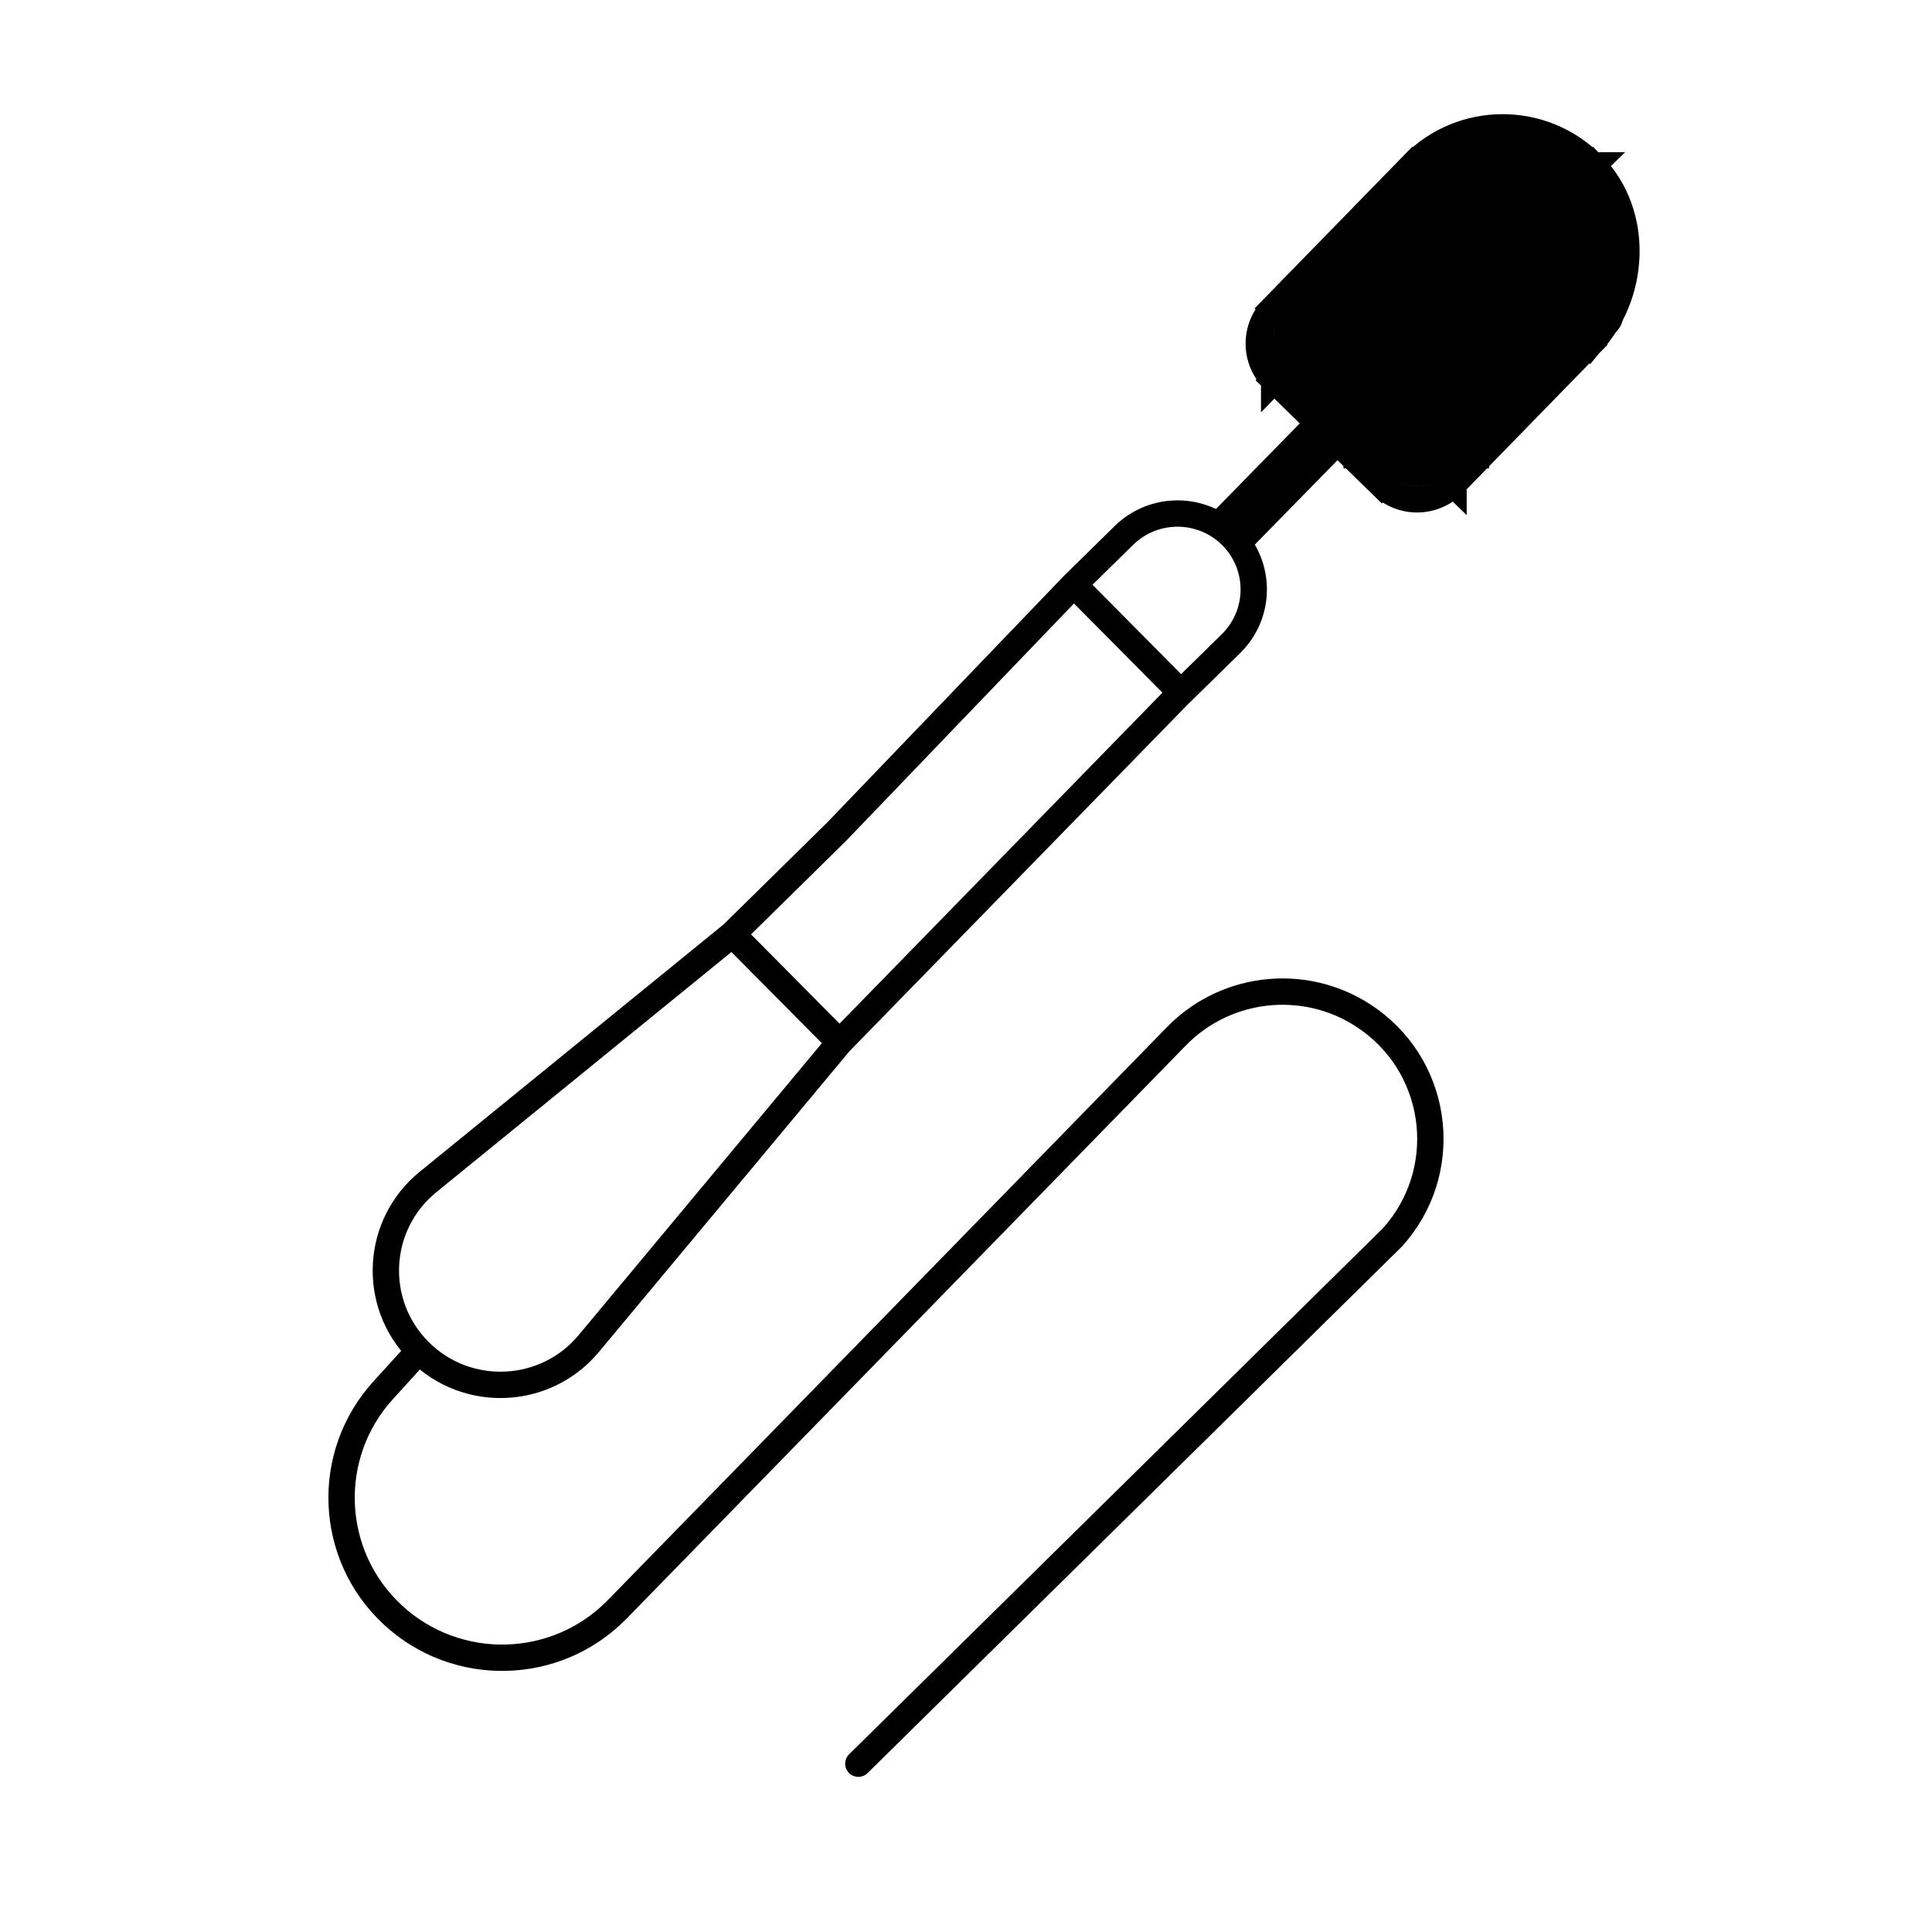
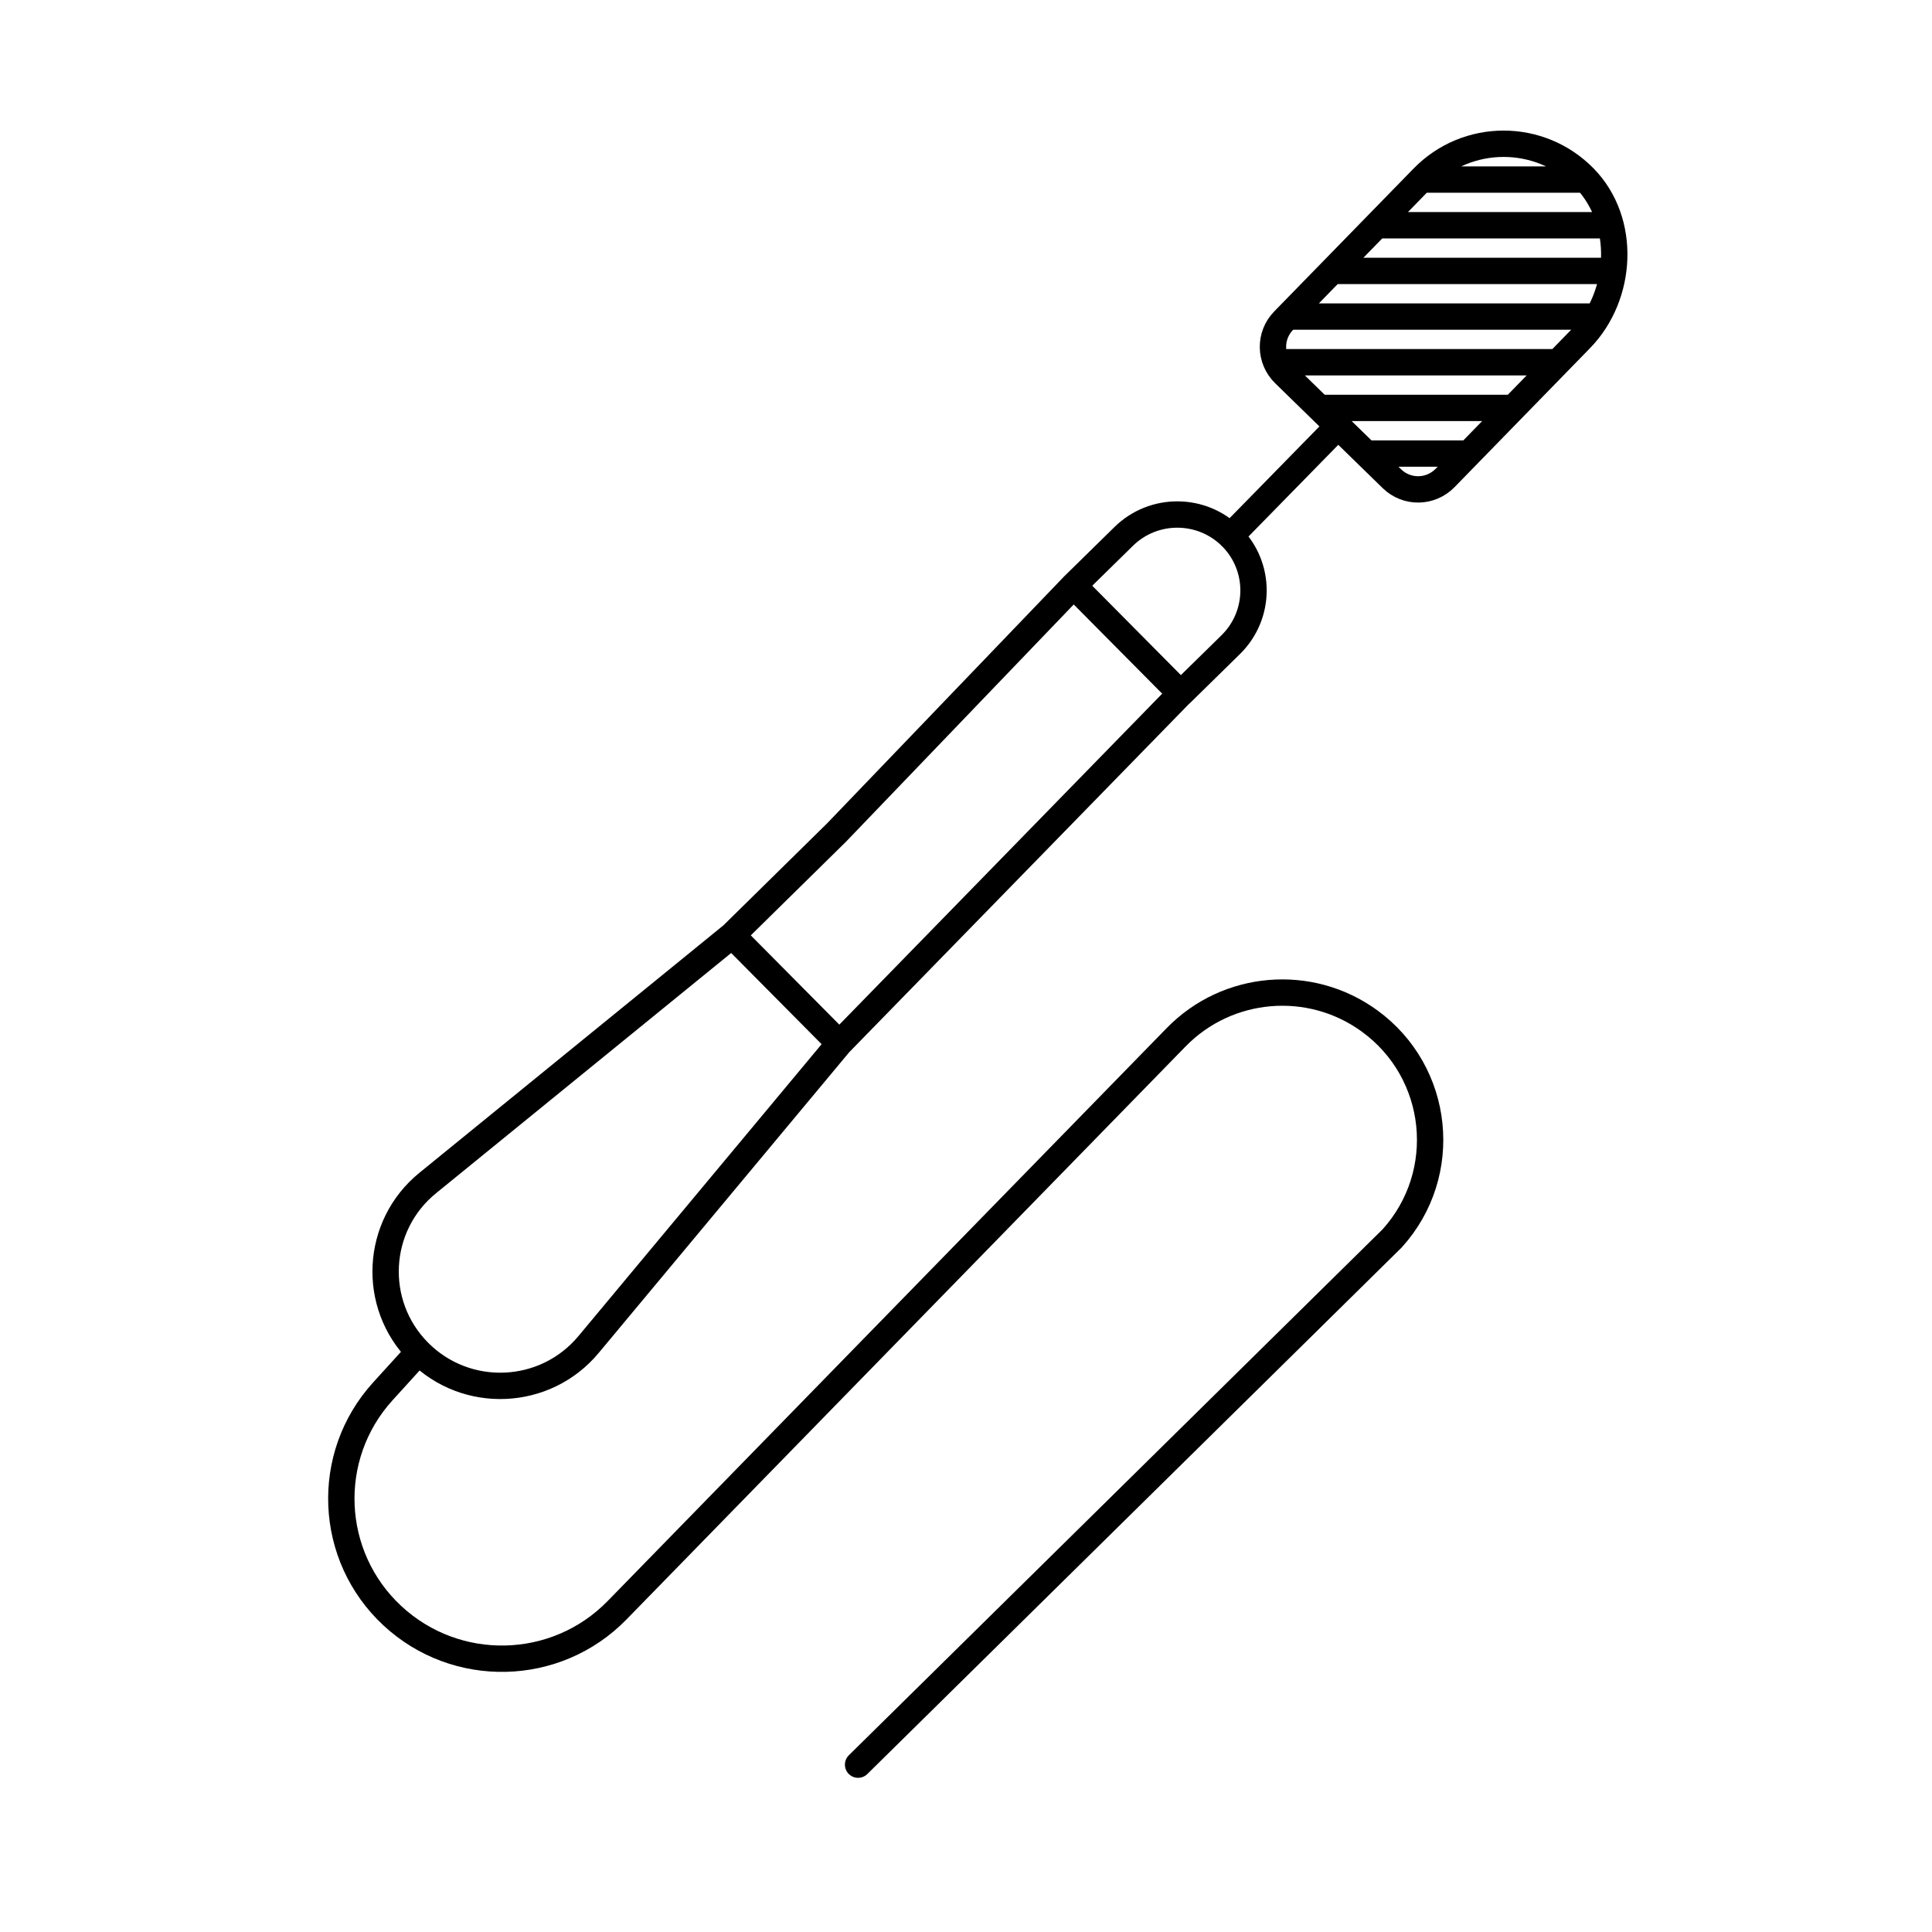
- <svg xmlns="http://www.w3.org/2000/svg" width="110" height="110" viewBox="0 0 110 110" fill="none" stroke="currentColor" stroke-width="1.5">
-   <path d="M47.806 59.351L67.236 39.434L61.139 33.285M47.806 59.351L41.698 53.193M47.806 59.351L33.526 76.492C31.057 79.46 26.567 79.651 23.853 76.916M61.139 33.285L47.646 47.341L41.698 53.193M61.139 33.285L63.99 30.487C65.693 28.812 68.438 28.823 70.13 30.519C71.811 32.215 71.801 34.95 70.098 36.635L67.246 39.434M41.698 53.193L24.364 67.302C21.385 69.729 21.151 74.192 23.853 76.916M23.853 76.916L21.81 79.163C18.459 82.852 18.703 88.545 22.353 91.937C25.992 95.318 31.674 95.18 35.143 91.629L66.98 59.002C69.907 56.002 74.599 55.609 77.983 58.069C82.016 60.995 82.612 66.761 79.281 70.45L48.87 100.417" stroke="currentColor" stroke-width="1.5" stroke-linecap="round" stroke-linejoin="round" fill="none" />
-   <path d="M82.22 27.029L82.757 27.553L82.757 27.552L82.22 27.029ZM89.94 19.109L90.477 19.632L90.478 19.631L89.94 19.109ZM90.15 9.939L90.687 9.415L90.686 9.415L90.15 9.939ZM80.96 9.939L81.497 10.462L81.498 10.462L80.96 9.939ZM73.03 18.069L73.567 18.593L73.567 18.592L73.03 18.069ZM73.07 21.099L72.546 21.635L72.546 21.636L73.07 21.099ZM79.19 27.069L79.714 26.532L79.714 26.532L79.19 27.069ZM76.25 14.639C75.836 14.639 75.5 14.975 75.5 15.389C75.5 15.803 75.836 16.139 76.25 16.139V14.639ZM91.37 16.139C91.784 16.139 92.12 15.803 92.12 15.389C92.12 14.975 91.784 14.639 91.37 14.639V16.139ZM78.79 12.199C78.376 12.199 78.04 12.534 78.04 12.949C78.04 13.363 78.376 13.699 78.79 13.699V12.199ZM91.37 13.699C91.784 13.699 92.12 13.363 92.12 12.949C92.12 12.534 91.784 12.199 91.37 12.199V13.699ZM80.8 9.759C80.386 9.759 80.05 10.095 80.05 10.509C80.05 10.923 80.386 11.259 80.8 11.259V9.759ZM90.15 11.259C90.564 11.259 90.9 10.923 90.9 10.509C90.9 10.095 90.564 9.759 90.15 9.759V11.259ZM73.9 17.089C73.486 17.089 73.15 17.424 73.15 17.839C73.15 18.253 73.486 18.589 73.9 18.589V17.089ZM90.95 18.589C91.364 18.589 91.7 18.253 91.7 17.839C91.7 17.424 91.364 17.089 90.95 17.089V18.589ZM73.51 19.529C73.096 19.529 72.76 19.864 72.76 20.279C72.76 20.693 73.096 21.029 73.51 21.029V19.529ZM88.66 21.029C89.074 21.029 89.41 20.693 89.41 20.279C89.41 19.864 89.074 19.529 88.66 19.529V21.029ZM75.4 21.969C74.986 21.969 74.65 22.305 74.65 22.719C74.65 23.133 74.986 23.469 75.4 23.469V21.969ZM86.06 23.469C86.474 23.469 86.81 23.133 86.81 22.719C86.81 22.305 86.474 21.969 86.06 21.969V23.469ZM77.24 24.419C76.826 24.419 76.49 24.755 76.49 25.169C76.49 25.583 76.826 25.919 77.24 25.919V24.419ZM84.03 25.919C84.444 25.919 84.78 25.583 84.78 25.169C84.78 24.755 84.444 24.419 84.03 24.419V25.919ZM76.13 24.079L75.594 23.554L69.464 29.814L70 30.339L70.536 30.863L76.666 24.604L76.13 24.079ZM82.22 27.029L82.757 27.552L90.477 19.632L89.94 19.109L89.403 18.585L81.683 26.505L82.22 27.029ZM89.94 19.109L90.478 19.631C93.128 16.904 93.412 12.208 90.687 9.415L90.15 9.939L89.613 10.463C91.708 12.609 91.552 16.374 89.402 18.586L89.94 19.109ZM90.15 9.939L90.686 9.415C87.862 6.523 83.227 6.533 80.422 9.416L80.96 9.939L81.498 10.462C83.713 8.184 87.378 8.174 89.614 10.463L90.15 9.939ZM80.96 9.939L80.423 9.415L72.493 17.545L73.03 18.069L73.567 18.592L81.497 10.462L80.96 9.939ZM73.03 18.069L72.493 17.545C71.372 18.693 71.401 20.518 72.546 21.635L73.07 21.099L73.594 20.562C73.038 20.02 73.028 19.145 73.567 18.593L73.03 18.069ZM73.07 21.099L72.546 21.636L78.666 27.606L79.19 27.069L79.714 26.532L73.594 20.562L73.07 21.099ZM79.19 27.069L78.666 27.605C79.814 28.727 81.639 28.697 82.757 27.553L82.22 27.029L81.683 26.505C81.141 27.06 80.266 27.071 79.714 26.532L79.19 27.069ZM76.25 15.389V16.139H91.37V15.389V14.639H76.25V15.389ZM78.79 12.949V13.699H91.37V12.949V12.199H78.79V12.949ZM80.8 10.509V11.259H90.15V10.509V9.759H80.8V10.509ZM73.9 17.839V18.589H90.95V17.839V17.089H73.9V17.839ZM73.51 20.279V21.029H88.66V20.279V19.529H73.51V20.279ZM75.4 22.719V23.469H86.06V22.719V21.969H75.4V22.719ZM77.24 25.169V25.919H84.03V25.169V24.419H77.24V25.169Z" fill="none" stroke="currentColor" stroke-width="1.5" />
+ <svg xmlns="http://www.w3.org/2000/svg" id="Layer_1" data-name="Layer 1" width="110" height="110" viewBox="0 0 110 110">
+   <path d="M47.792,59.408l19.43-19.918-6.097-6.148M47.792,59.408l-6.108-6.159M47.792,59.408l-14.28,17.141c-2.469,2.968-6.959,3.159-9.672.424M61.125,33.342l-13.492,14.056-5.948,5.851M61.125,33.342l2.852-2.799c1.703-1.675,4.448-1.664,6.14.032,1.681,1.696,1.671,4.431-.032,6.116l-2.852,2.799M41.684,53.249l-17.334,14.109c-2.979,2.427-3.213,6.89-.511,9.614M23.839,76.972l-2.043,2.247c-3.352,3.689-3.107,9.381.543,12.773,3.639,3.381,9.321,3.244,12.79-.307l31.837-32.628c2.926-3,7.619-3.392,11.003-.933,4.033,2.926,4.629,8.692,1.298,12.381l-30.411,29.967M76.187,24.264l-6.13,6.26M77.939,25.824h5.408M75.269,23.224h10.851M72.684,20.624h15.932M73.55,18.024h17.329M75.954,15.424h15.694M78.417,12.824h12.742M81.097,10.224h8.874M82.277,27.214l7.72-7.92c2.4-2.47,2.62-6.7.21-9.17-2.53-2.59-6.68-2.58-9.19,0l-7.93,8.13c-.83.85-.81,2.2.04,3.03l6.12,5.97c.85.83,2.2.81,3.03-.04Z" style="fill:none;stroke:currentColor;stroke-linecap:round;stroke-linejoin:round;stroke-width:1.5" />
</svg>
